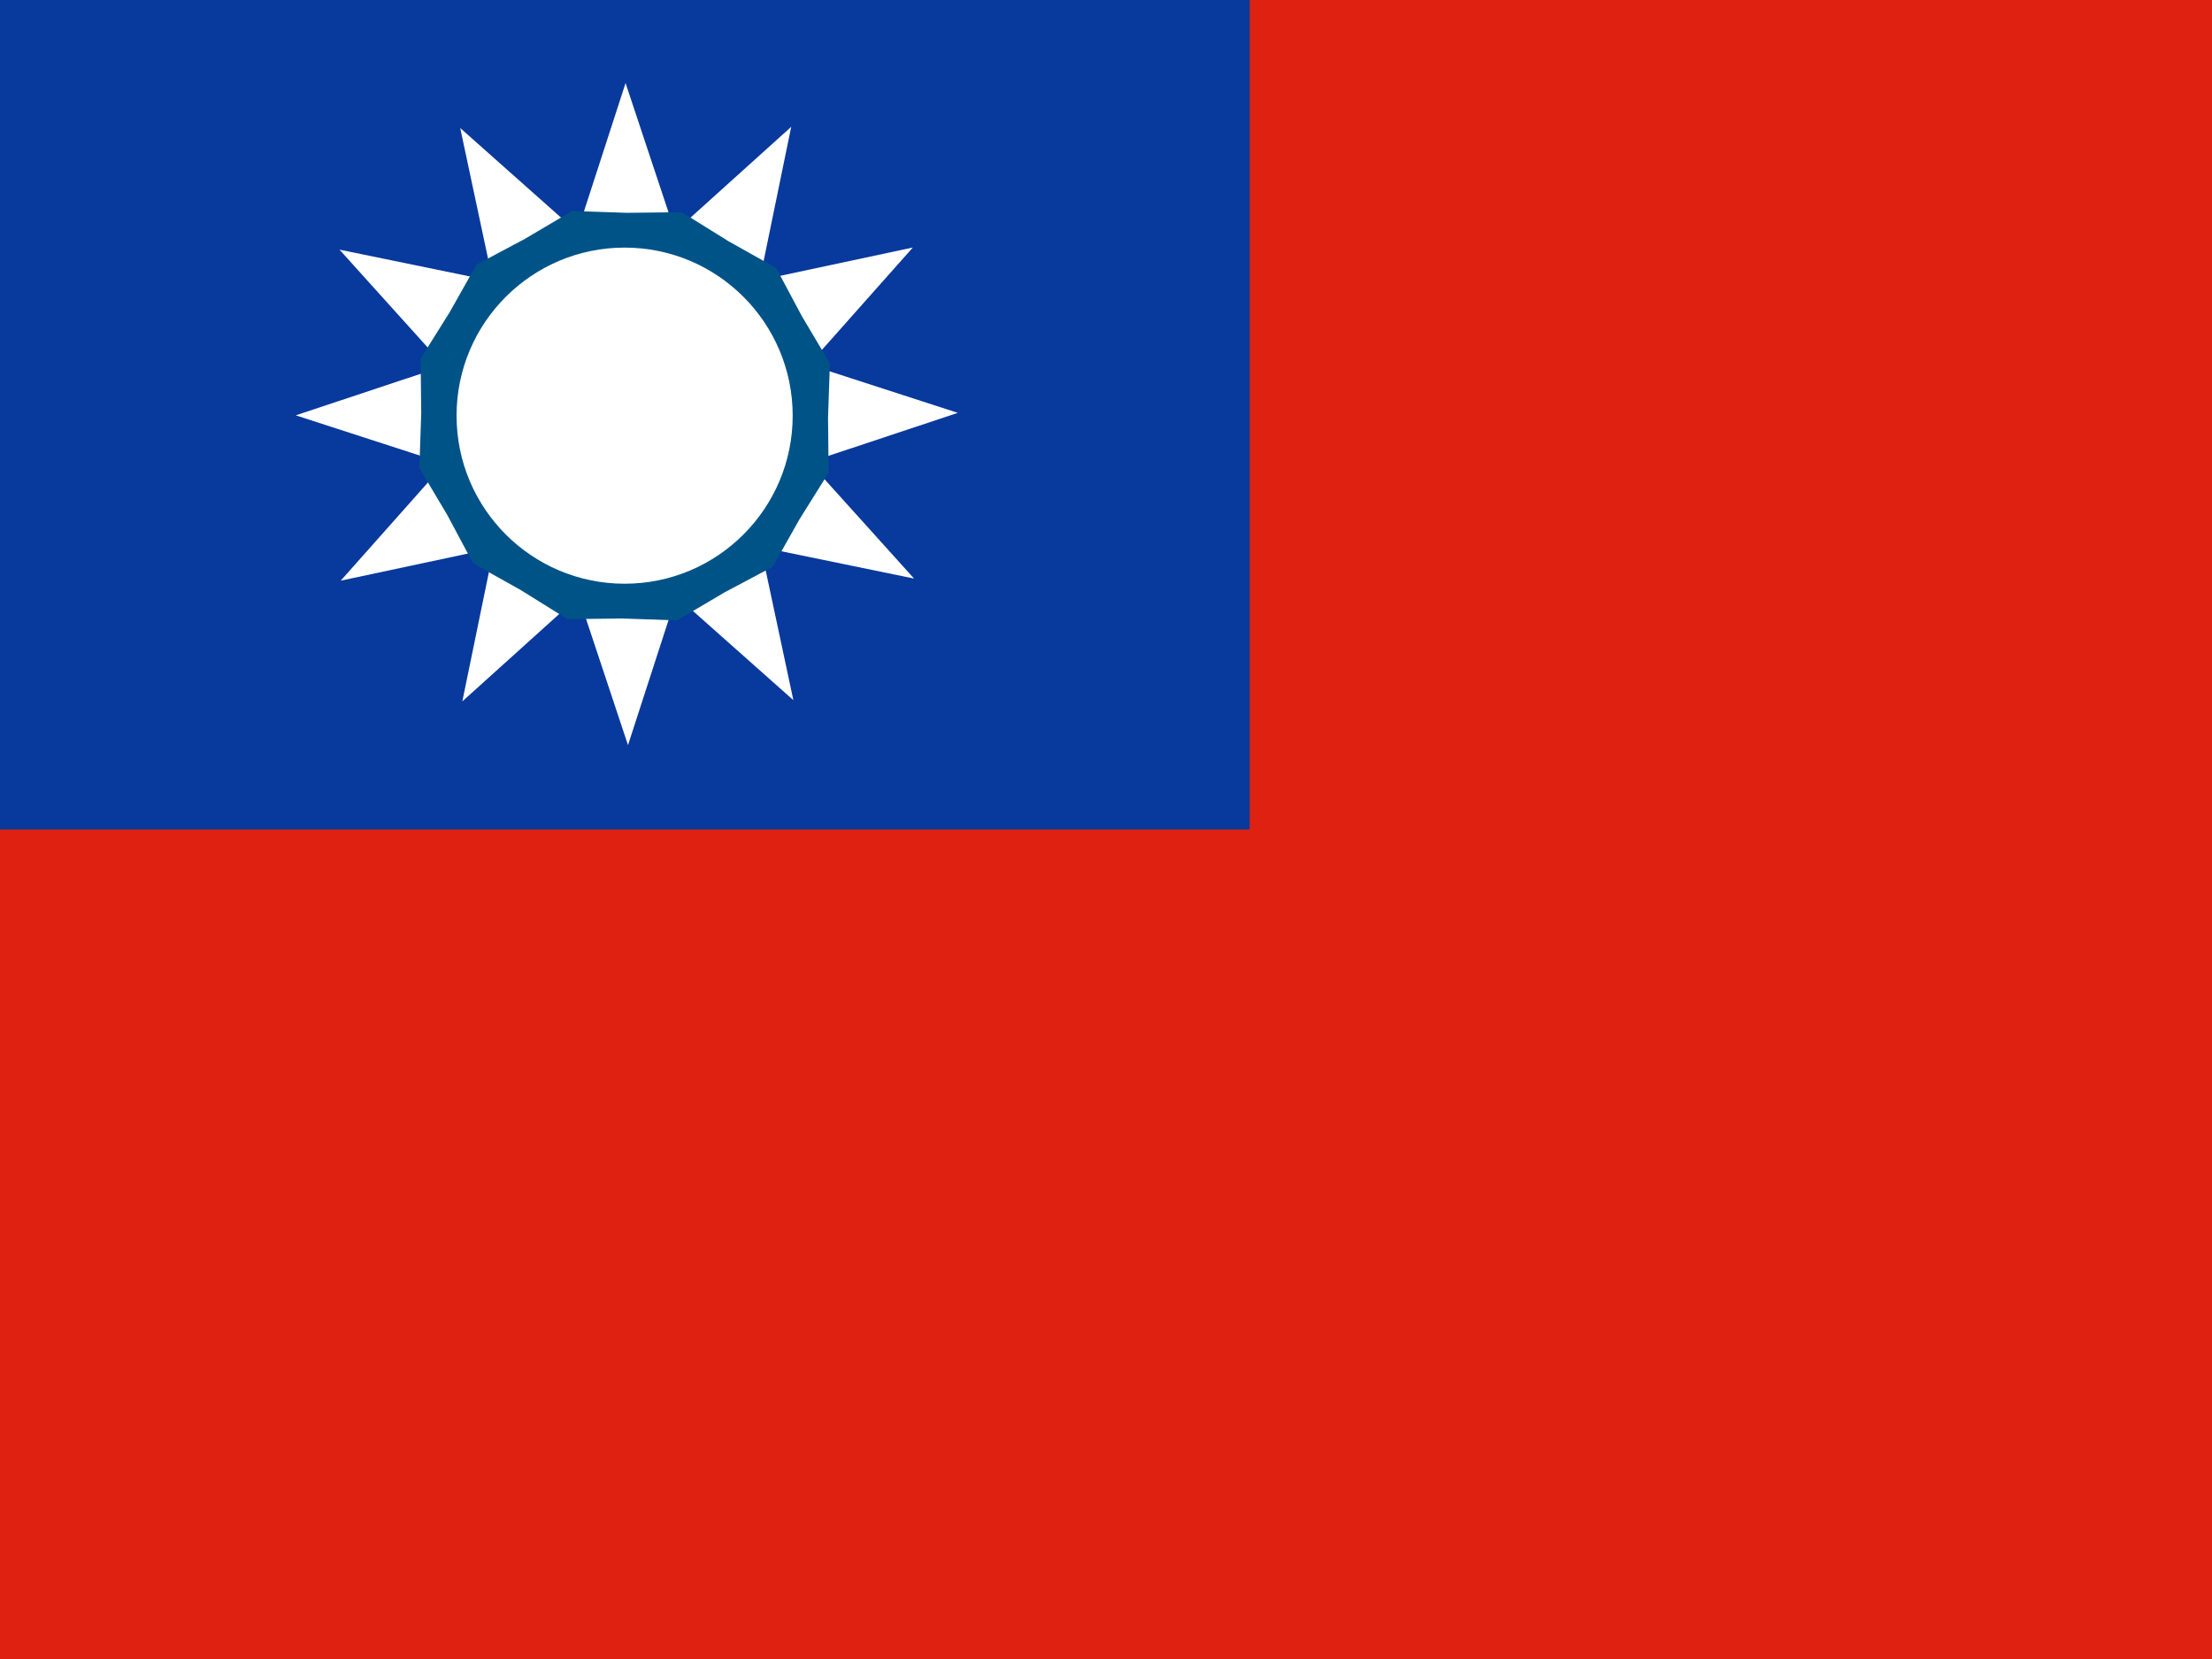
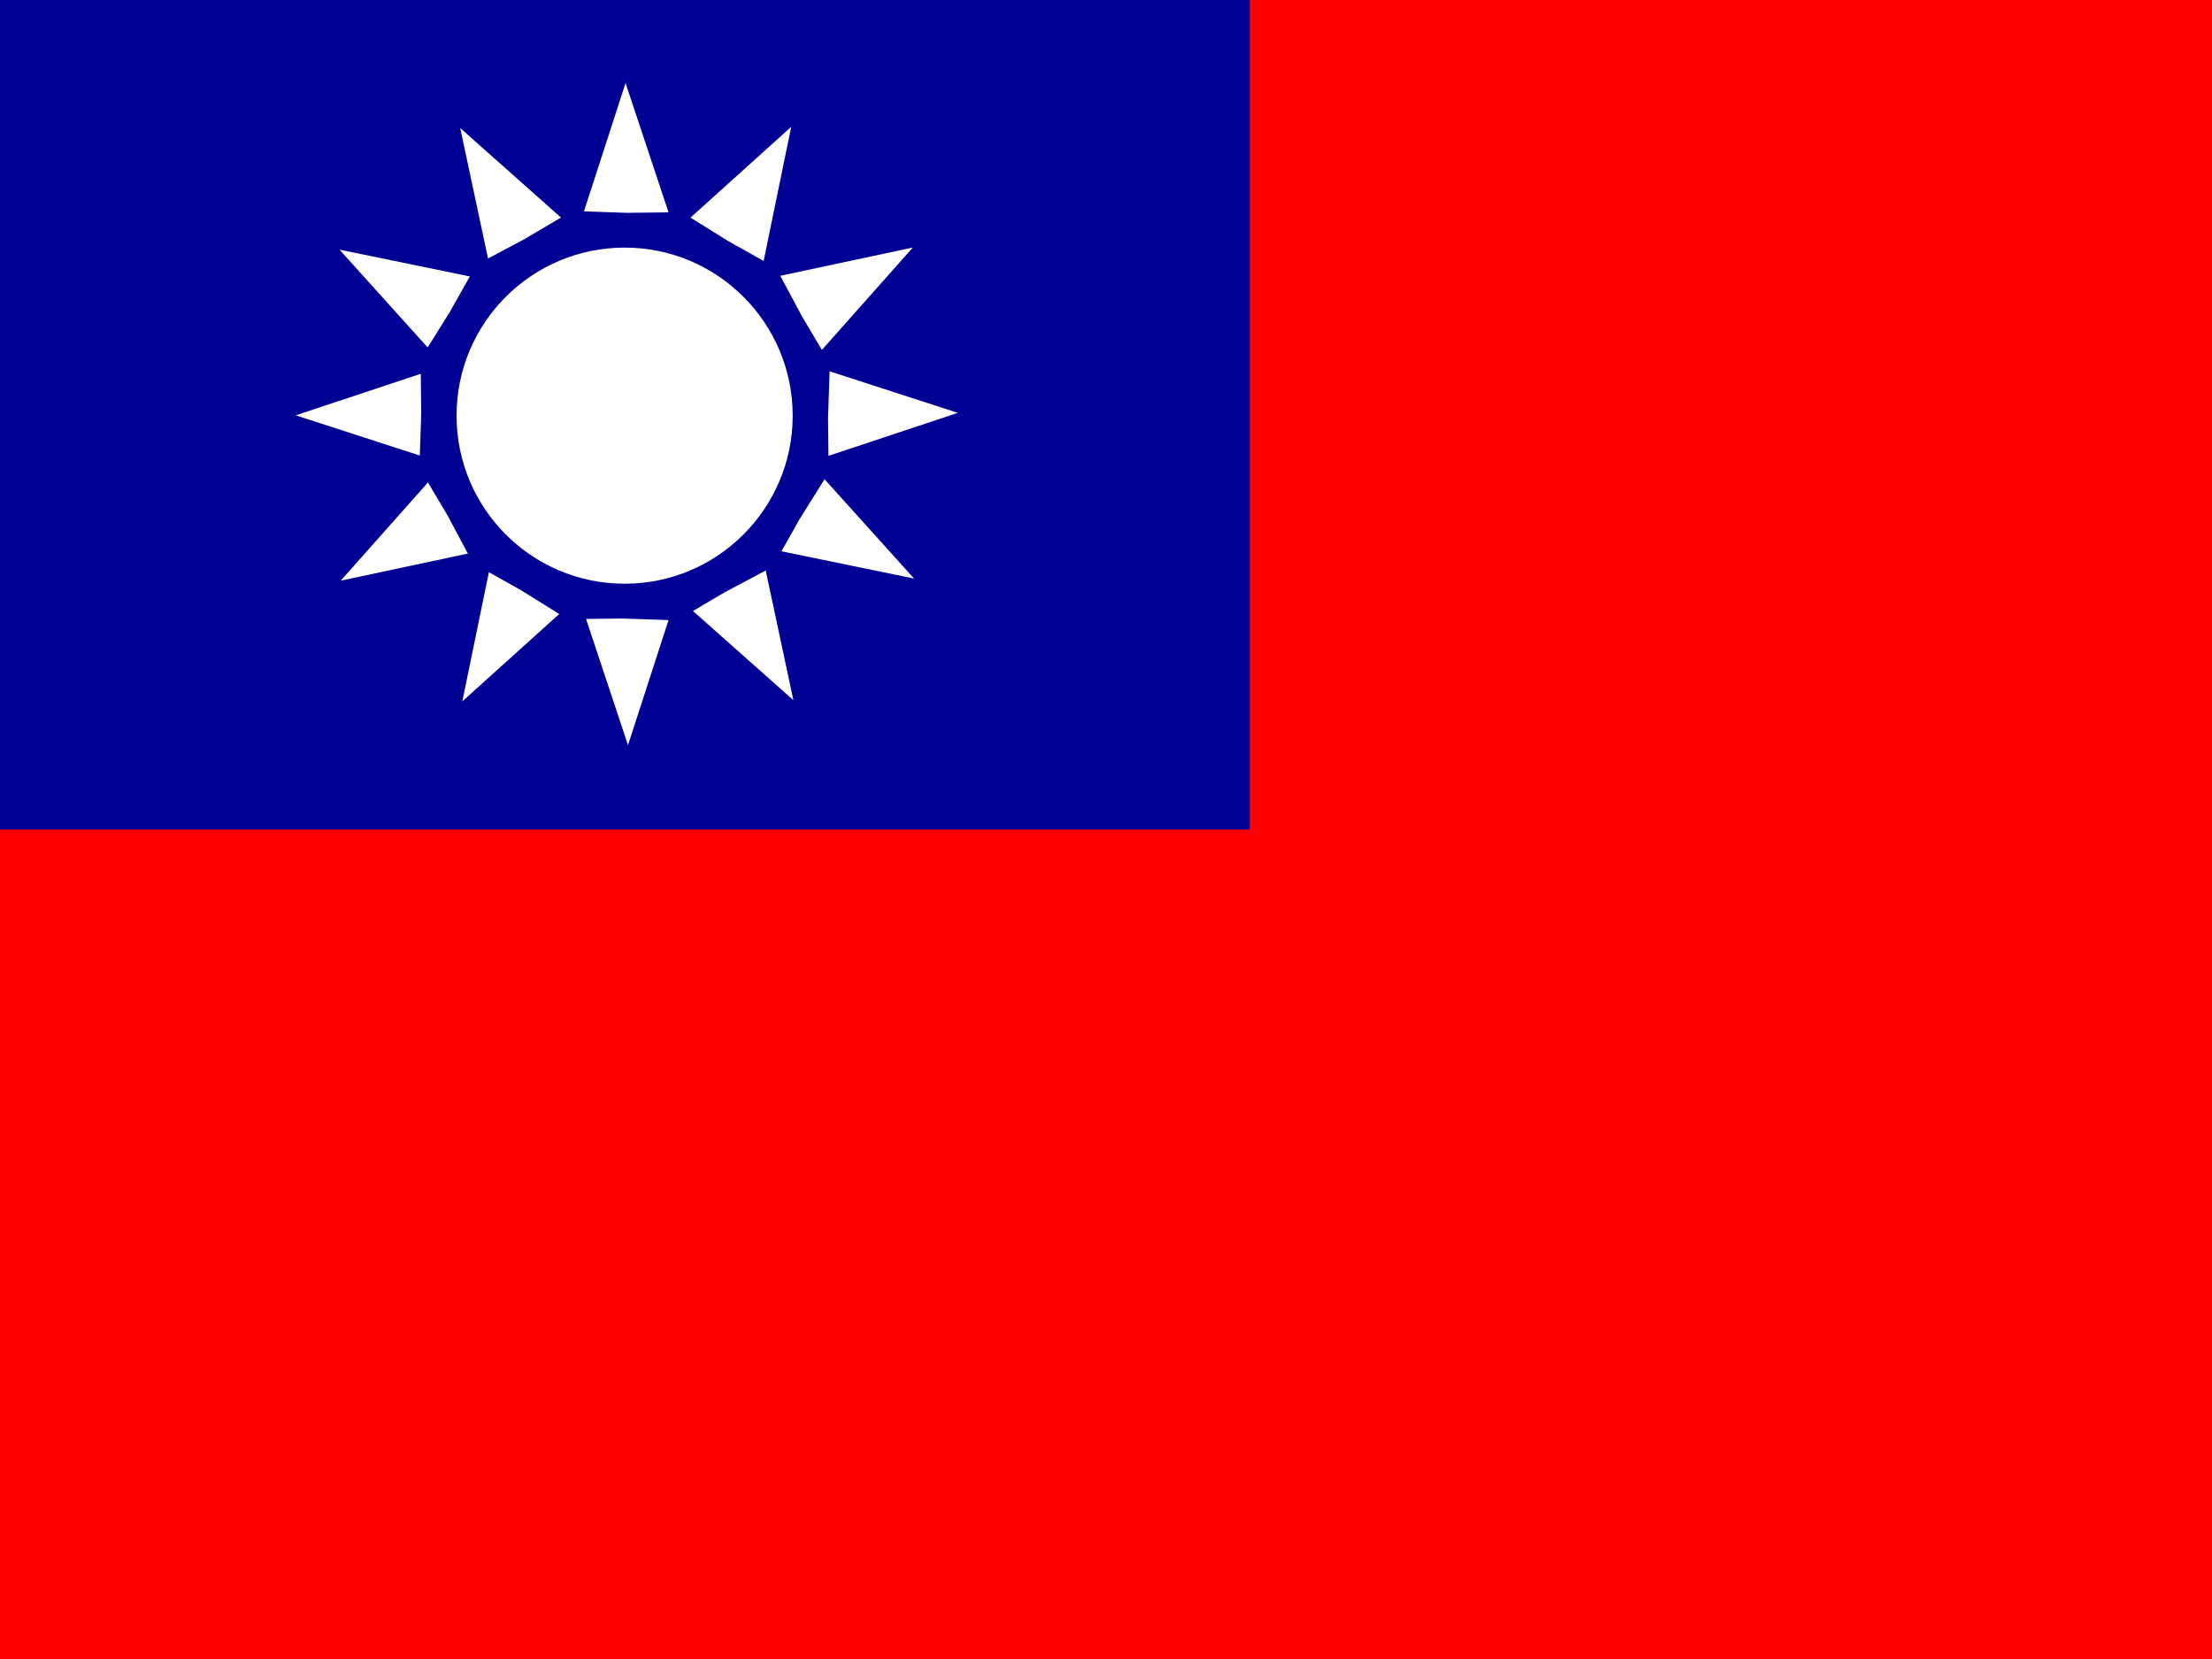
<svg xmlns="http://www.w3.org/2000/svg" height="480" width="640" id="flag-icon-css-tw">
  <defs>
    <clipPath id="a">
      <path fill-opacity=".67" d="M0 0h682.67v512H0z" />
    </clipPath>
  </defs>
  <g fill-rule="evenodd" clip-path="url(#a)" transform="scale(.9375)" stroke-width="1pt">
-     <path fill="#de2110" d="M0 0h768v512H0z" />
-     <path fill="#08399c" d="M0 0h385.69v256H0z" />
+     <path fill="#fe0000" d="M0 0h768v512H0z" />
+     <path fill="#000095" d="M0 0h385.69v256H0z" />
    <path fill="#fff" d="M282.098 178.555l-47.332-9.733 10.083 47.26-36.133-32.088-14.904 45.97-15.244-45.867-35.886 32.367 9.733-47.332-47.26 10.073 32.088-36.123-45.969-14.904 45.855-15.244-32.356-35.89 47.332 9.73-10.073-47.262 36.123 32.093 14.904-45.97 15.244 45.859 35.886-32.36-9.733 47.335 47.26-10.08-32.088 36.132 45.97 14.893-45.856 15.244z" />
-     <path fill="#005387" d="M238.47 174.924l-14.935 7.932-14.57 8.608-16.918-.583-16.919.198-14.36-8.941-14.759-8.275-7.953-14.906-8.631-14.52.574-16.874-.188-16.883 8.965-14.32 8.298-14.716 14.935-7.934 14.57-8.607 16.919.58 16.928-.193 14.362 8.94 14.747 8.275 7.953 14.901 8.632 14.52-.574 16.874.187 16.883-8.965 14.323z" />
+     <path fill="#000095" d="M238.47 174.924l-14.935 7.932-14.57 8.608-16.918-.583-16.919.198-14.36-8.941-14.759-8.275-7.953-14.906-8.631-14.52.574-16.874-.188-16.883 8.965-14.32 8.298-14.716 14.935-7.934 14.57-8.607 16.919.58 16.928-.193 14.362 8.94 14.747 8.275 7.953 14.901 8.632 14.52-.574 16.874.187 16.883-8.965 14.323z" />
    <path d="M244.637 128.28c0 28.646-23.222 51.867-51.866 51.867s-51.867-23.221-51.867-51.866 23.222-51.866 51.867-51.866 51.866 23.221 51.866 51.866z" fill="#fff" />
  </g>
</svg>
